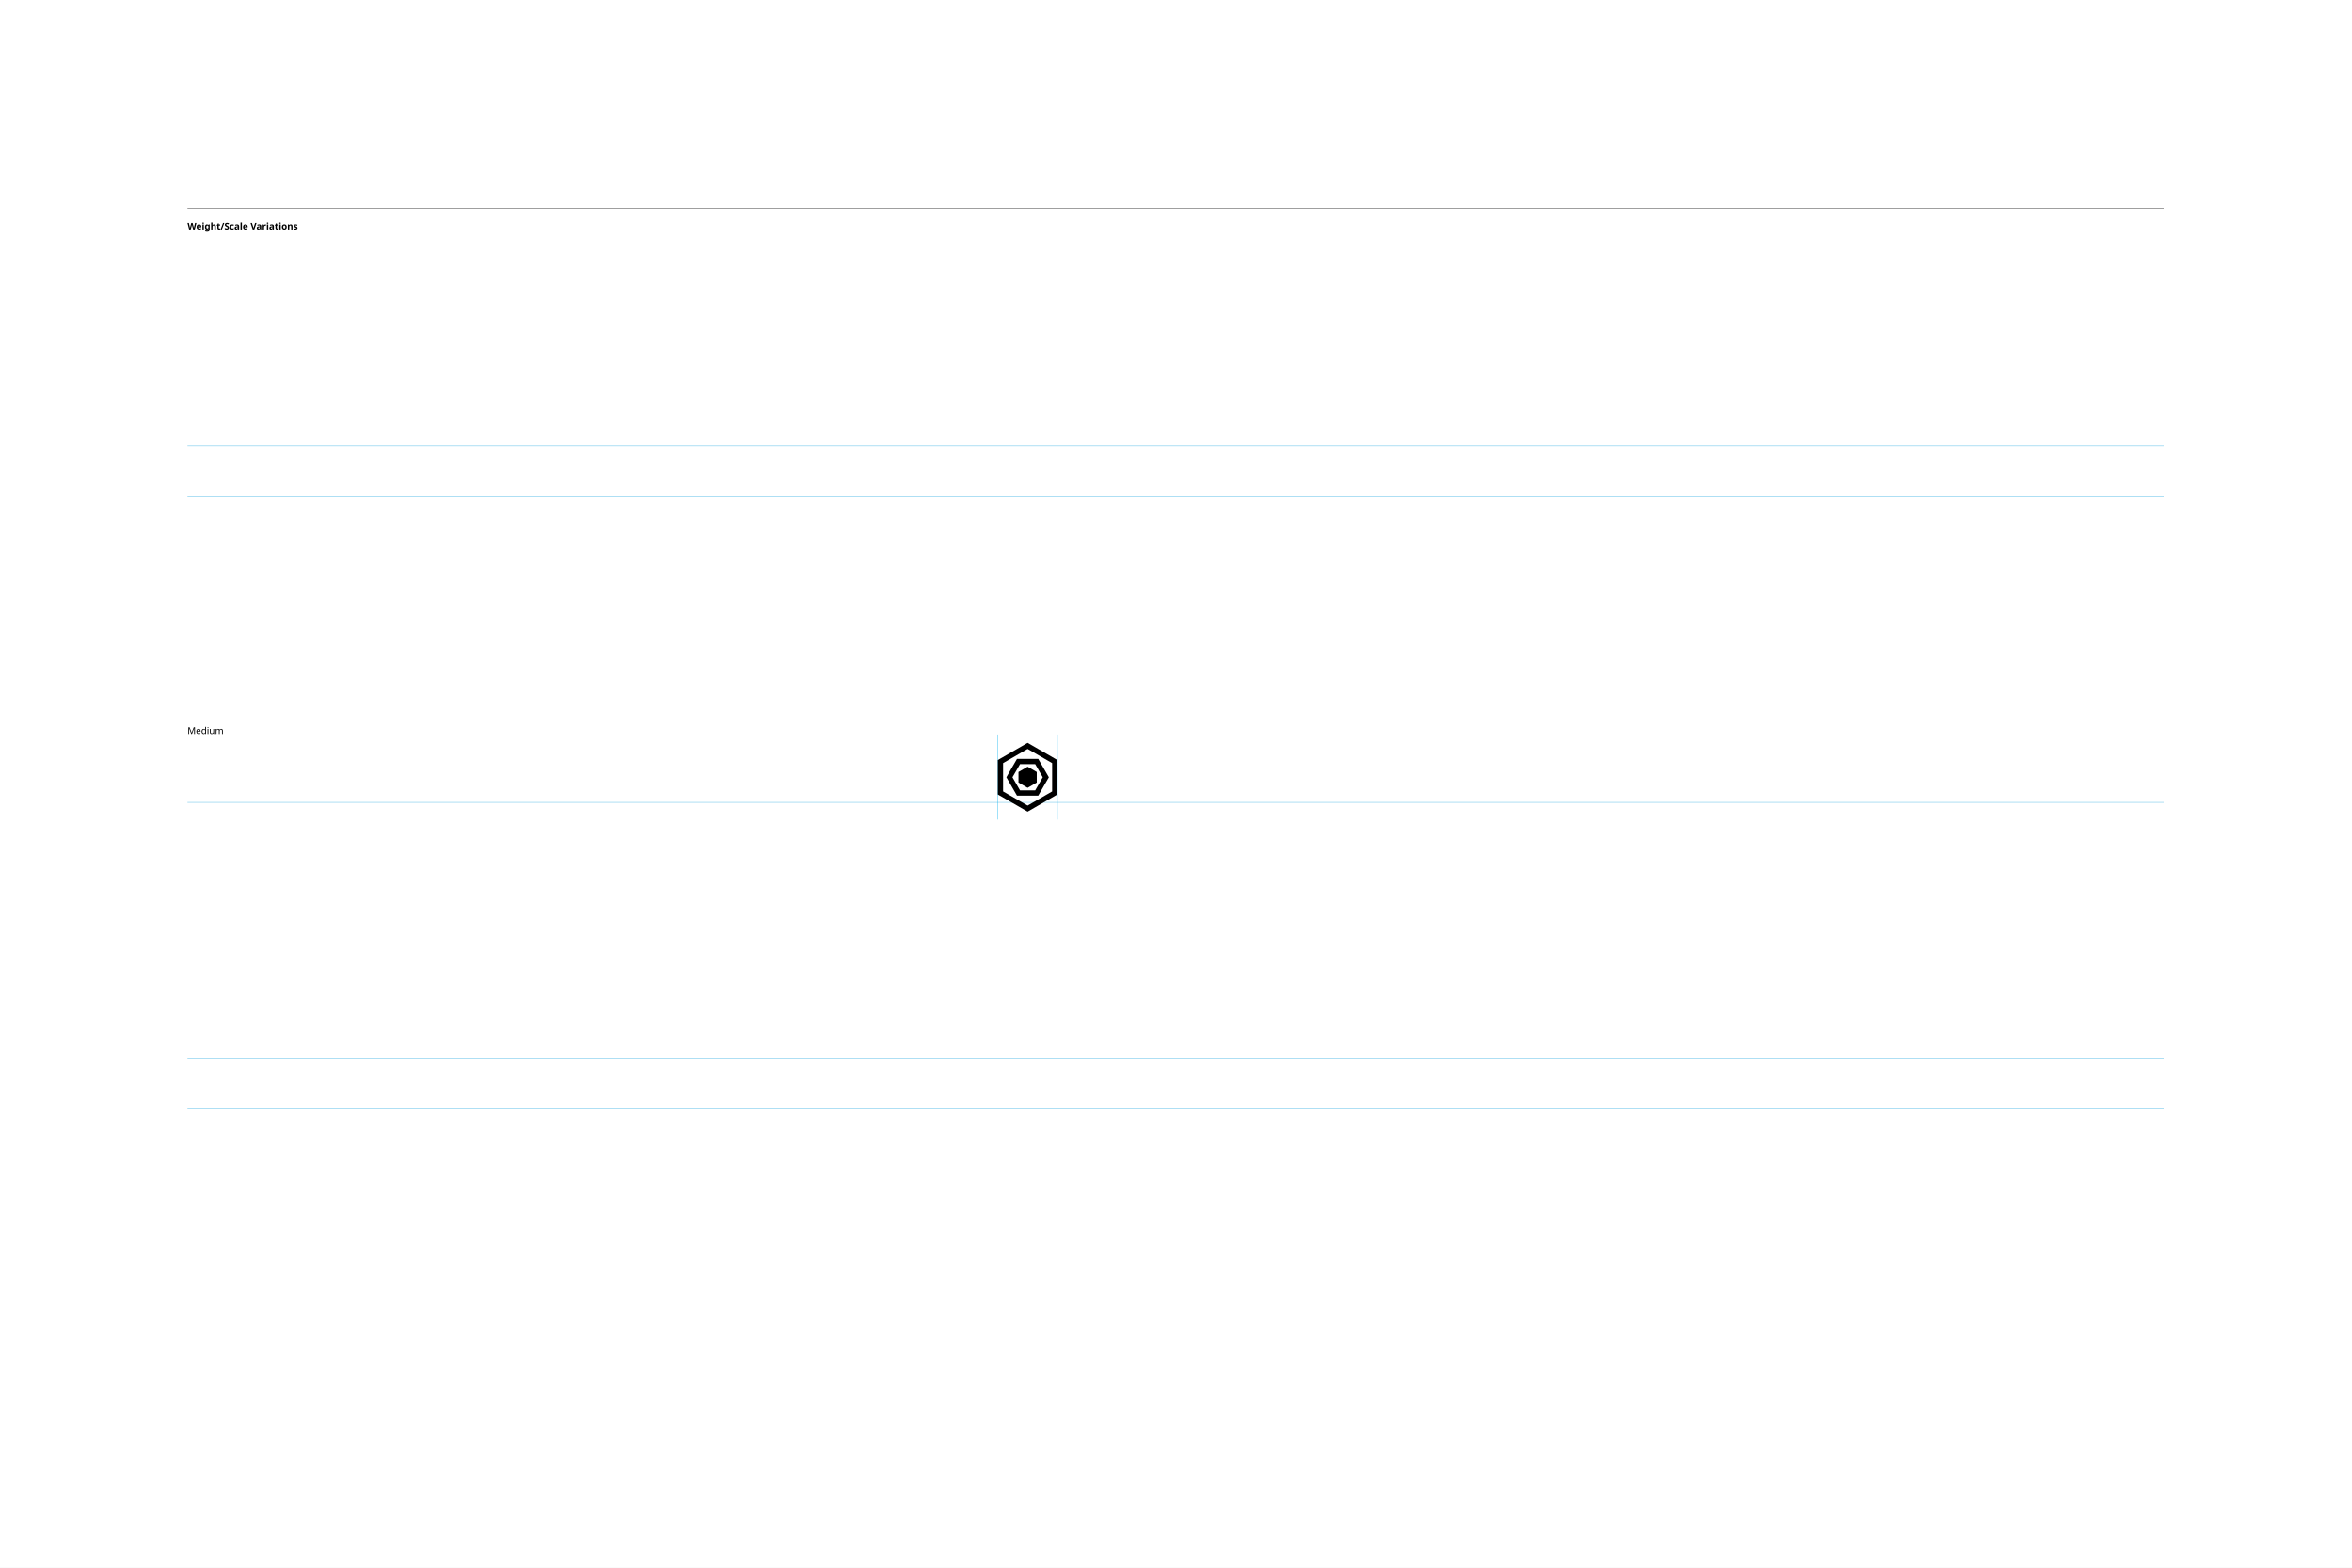
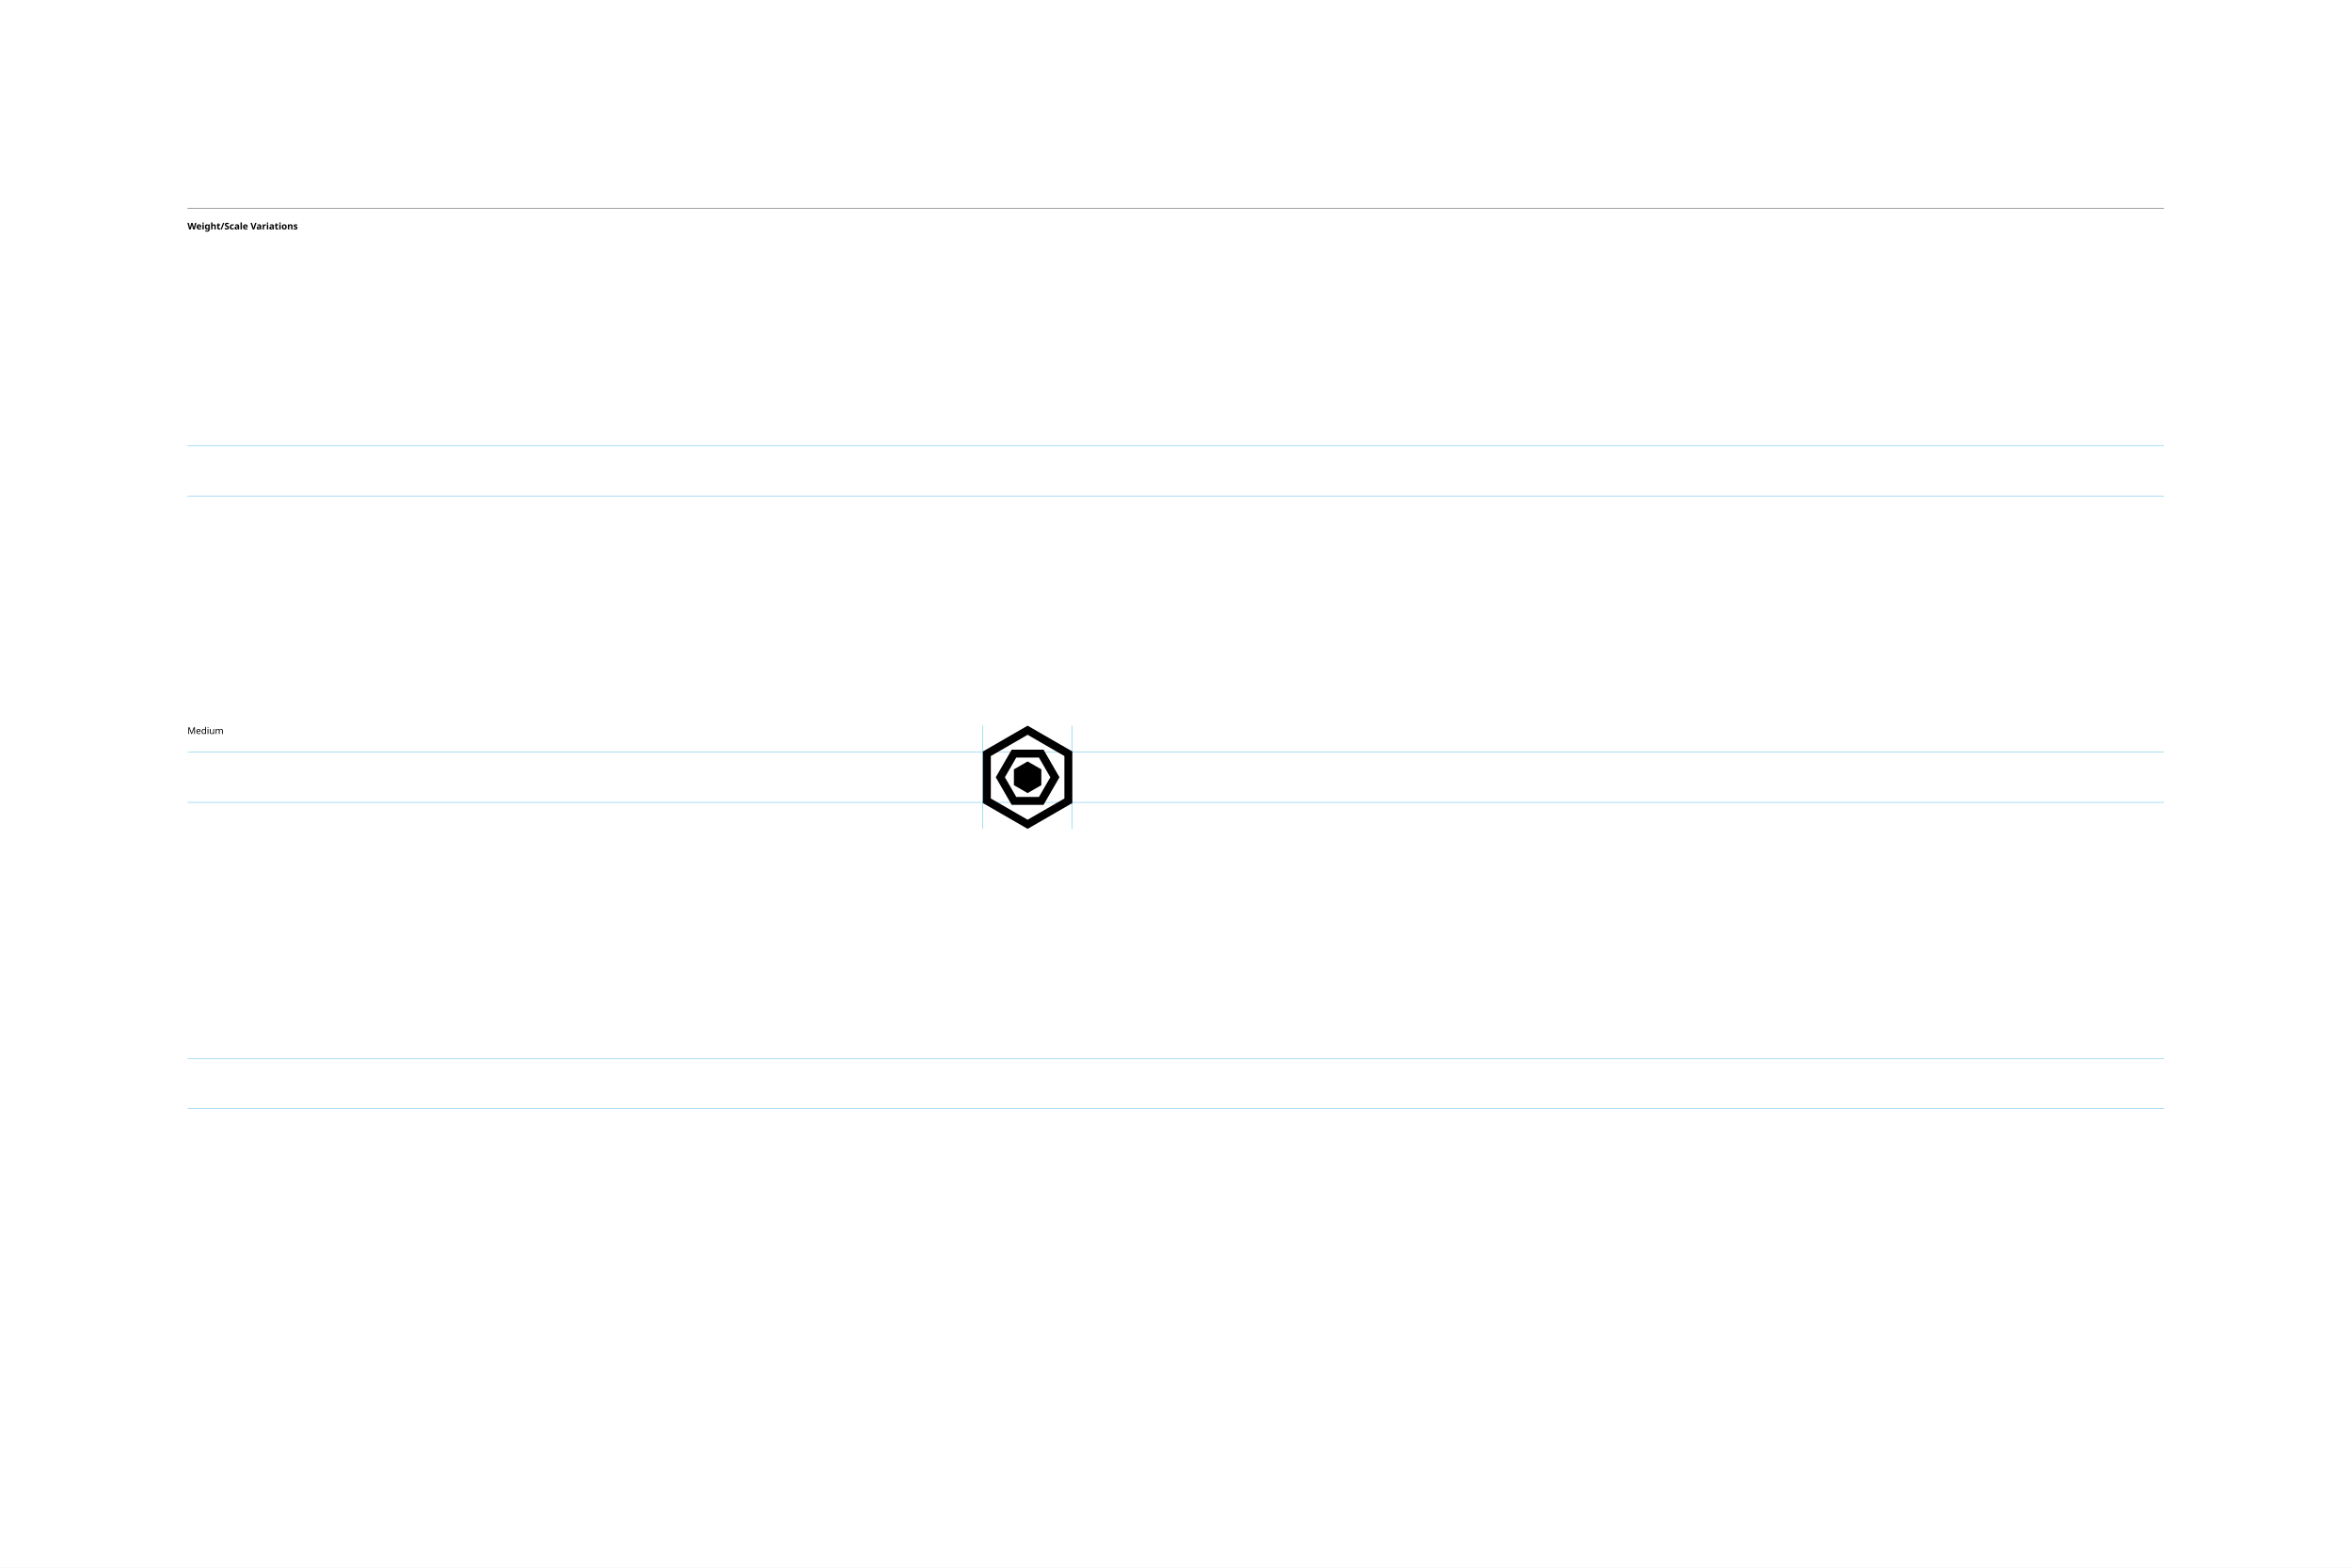
<svg xmlns="http://www.w3.org/2000/svg" version="1.1" width="3300" height="2200">
  <g id="Notes">
    <rect height="2200" id="artboard" style="fill:white;opacity:1" width="3300" x="0" y="0" />
    <line style="fill:none;stroke:black;opacity:1;stroke-width:0.5;" x1="263" x2="3036" y1="292" y2="292" />
    <text style="stroke:none;fill:black;font-family:sans-serif;font-size:13;font-weight:bold;" transform="matrix(1 0 0 1 263 322)">Weight/Scale Variations</text>
    <text style="stroke:none;fill:black;font-family:sans-serif;font-size:13;" transform="matrix(1 0 0 1 263 1030)">Medium</text>
  </g>
  <g id="Guides">
    <line id="Baseline-S" style="fill:none;stroke:#27AAE1;opacity:1;stroke-width:0.5;" x1="263" x2="3036" y1="696" y2="696" />
    <line id="Capline-S" style="fill:none;stroke:#27AAE1;opacity:1;stroke-width:0.5;" x1="263" x2="3036" y1="625.541" y2="625.541" />
    <line id="Baseline-M" style="fill:none;stroke:#27AAE1;opacity:1;stroke-width:0.5;" x1="263" x2="3036" y1="1126.0" y2="1126.0" />
    <line id="Capline-M" style="fill:none;stroke:#27AAE1;opacity:1;stroke-width:0.5;" x1="263" x2="3036" y1="1055.54" y2="1055.54" />
    <line id="Baseline-L" style="fill:none;stroke:#27AAE1;opacity:1;stroke-width:0.5;" x1="263" x2="3036" y1="1556" y2="1556" />
    <line id="Capline-L" style="fill:none;stroke:#27AAE1;opacity:1;stroke-width:0.5;" x1="263" x2="3036" y1="1485.54" y2="1485.54" />
-     <line id="left-margin-Regular-M" style="fill:none;stroke:#00AEEF;stroke-width:0.5;opacity:1.0;" x1="1400.00" x2="1400.00" y1="1030.79" y2="1150.12" />
-     <line id="right-margin-Regular-M" style="fill:none;stroke:#00AEEF;stroke-width:0.5;opacity:1.0;" x1="1483.61" x2="1483.61" y1="1030.79" y2="1150.12" />
+     <line id="left-margin-Regular-M" style="fill:none;stroke:#00AEEF;stroke-width:0.5;opacity:1.0;" x1="1379.097" x2="1379.097" y1="1018.362" y2="1163.178" />
+     <line id="right-margin-Regular-M" style="fill:none;stroke:#00AEEF;stroke-width:0.5;opacity:1.0;" x1="1504.512" x2="1504.512" y1="1018.362" y2="1163.178" />
  </g>
  <g id="Symbols">
    <g id="Regular-M">
-       <path d="M1441.805 1042.498 L1483.610 1066.634 L1483.610 1114.906 L1441.805 1139.042 L1400.000 1114.906 L1400.000 1066.634 Z M1407.400 1070.906 L1407.400 1110.634 L1441.805 1130.498 L1476.210 1110.634 L1476.210 1070.906 L1441.805 1051.042 Z M1456.701 1064.969 L1471.598 1090.770 L1456.701 1116.571 L1426.909 1116.571 L1412.013 1090.770 L1426.909 1064.969 Z M1431.181 1072.369 L1420.558 1090.770 L1431.181 1109.171 L1452.429 1109.171 L1463.053 1090.770 L1452.429 1072.369 Z M1454.624 1083.369 L1454.624 1098.171 L1441.805 1105.572 L1428.987 1098.171 L1428.987 1083.369 L1441.805 1075.968 Z" />
+       <path d="M1441.805 1018.362 L1504.512 1054.566 L1504.512 1126.974 L1441.805 1163.178 L1379.097 1126.974 L1379.097 1054.566 Z M1390.198 1060.974 L1390.198 1120.566 L1441.805 1150.362 L1493.412 1120.566 L1493.412 1060.974 L1441.805 1031.178 Z M1464.149 1052.069 L1486.494 1090.770 L1464.149 1129.471 L1419.461 1129.471 L1397.117 1090.770 L1419.461 1052.069 Z M1425.869 1063.168 L1409.934 1090.770 L1425.869 1118.372 L1457.741 1118.372 L1473.677 1090.770 L1457.741 1063.168 Z M1461.034 1079.668 L1461.034 1101.872 L1441.805 1112.973 L1422.578 1101.872 L1422.578 1079.668 L1441.805 1068.567 Z" />
    </g>
  </g>
</svg>
